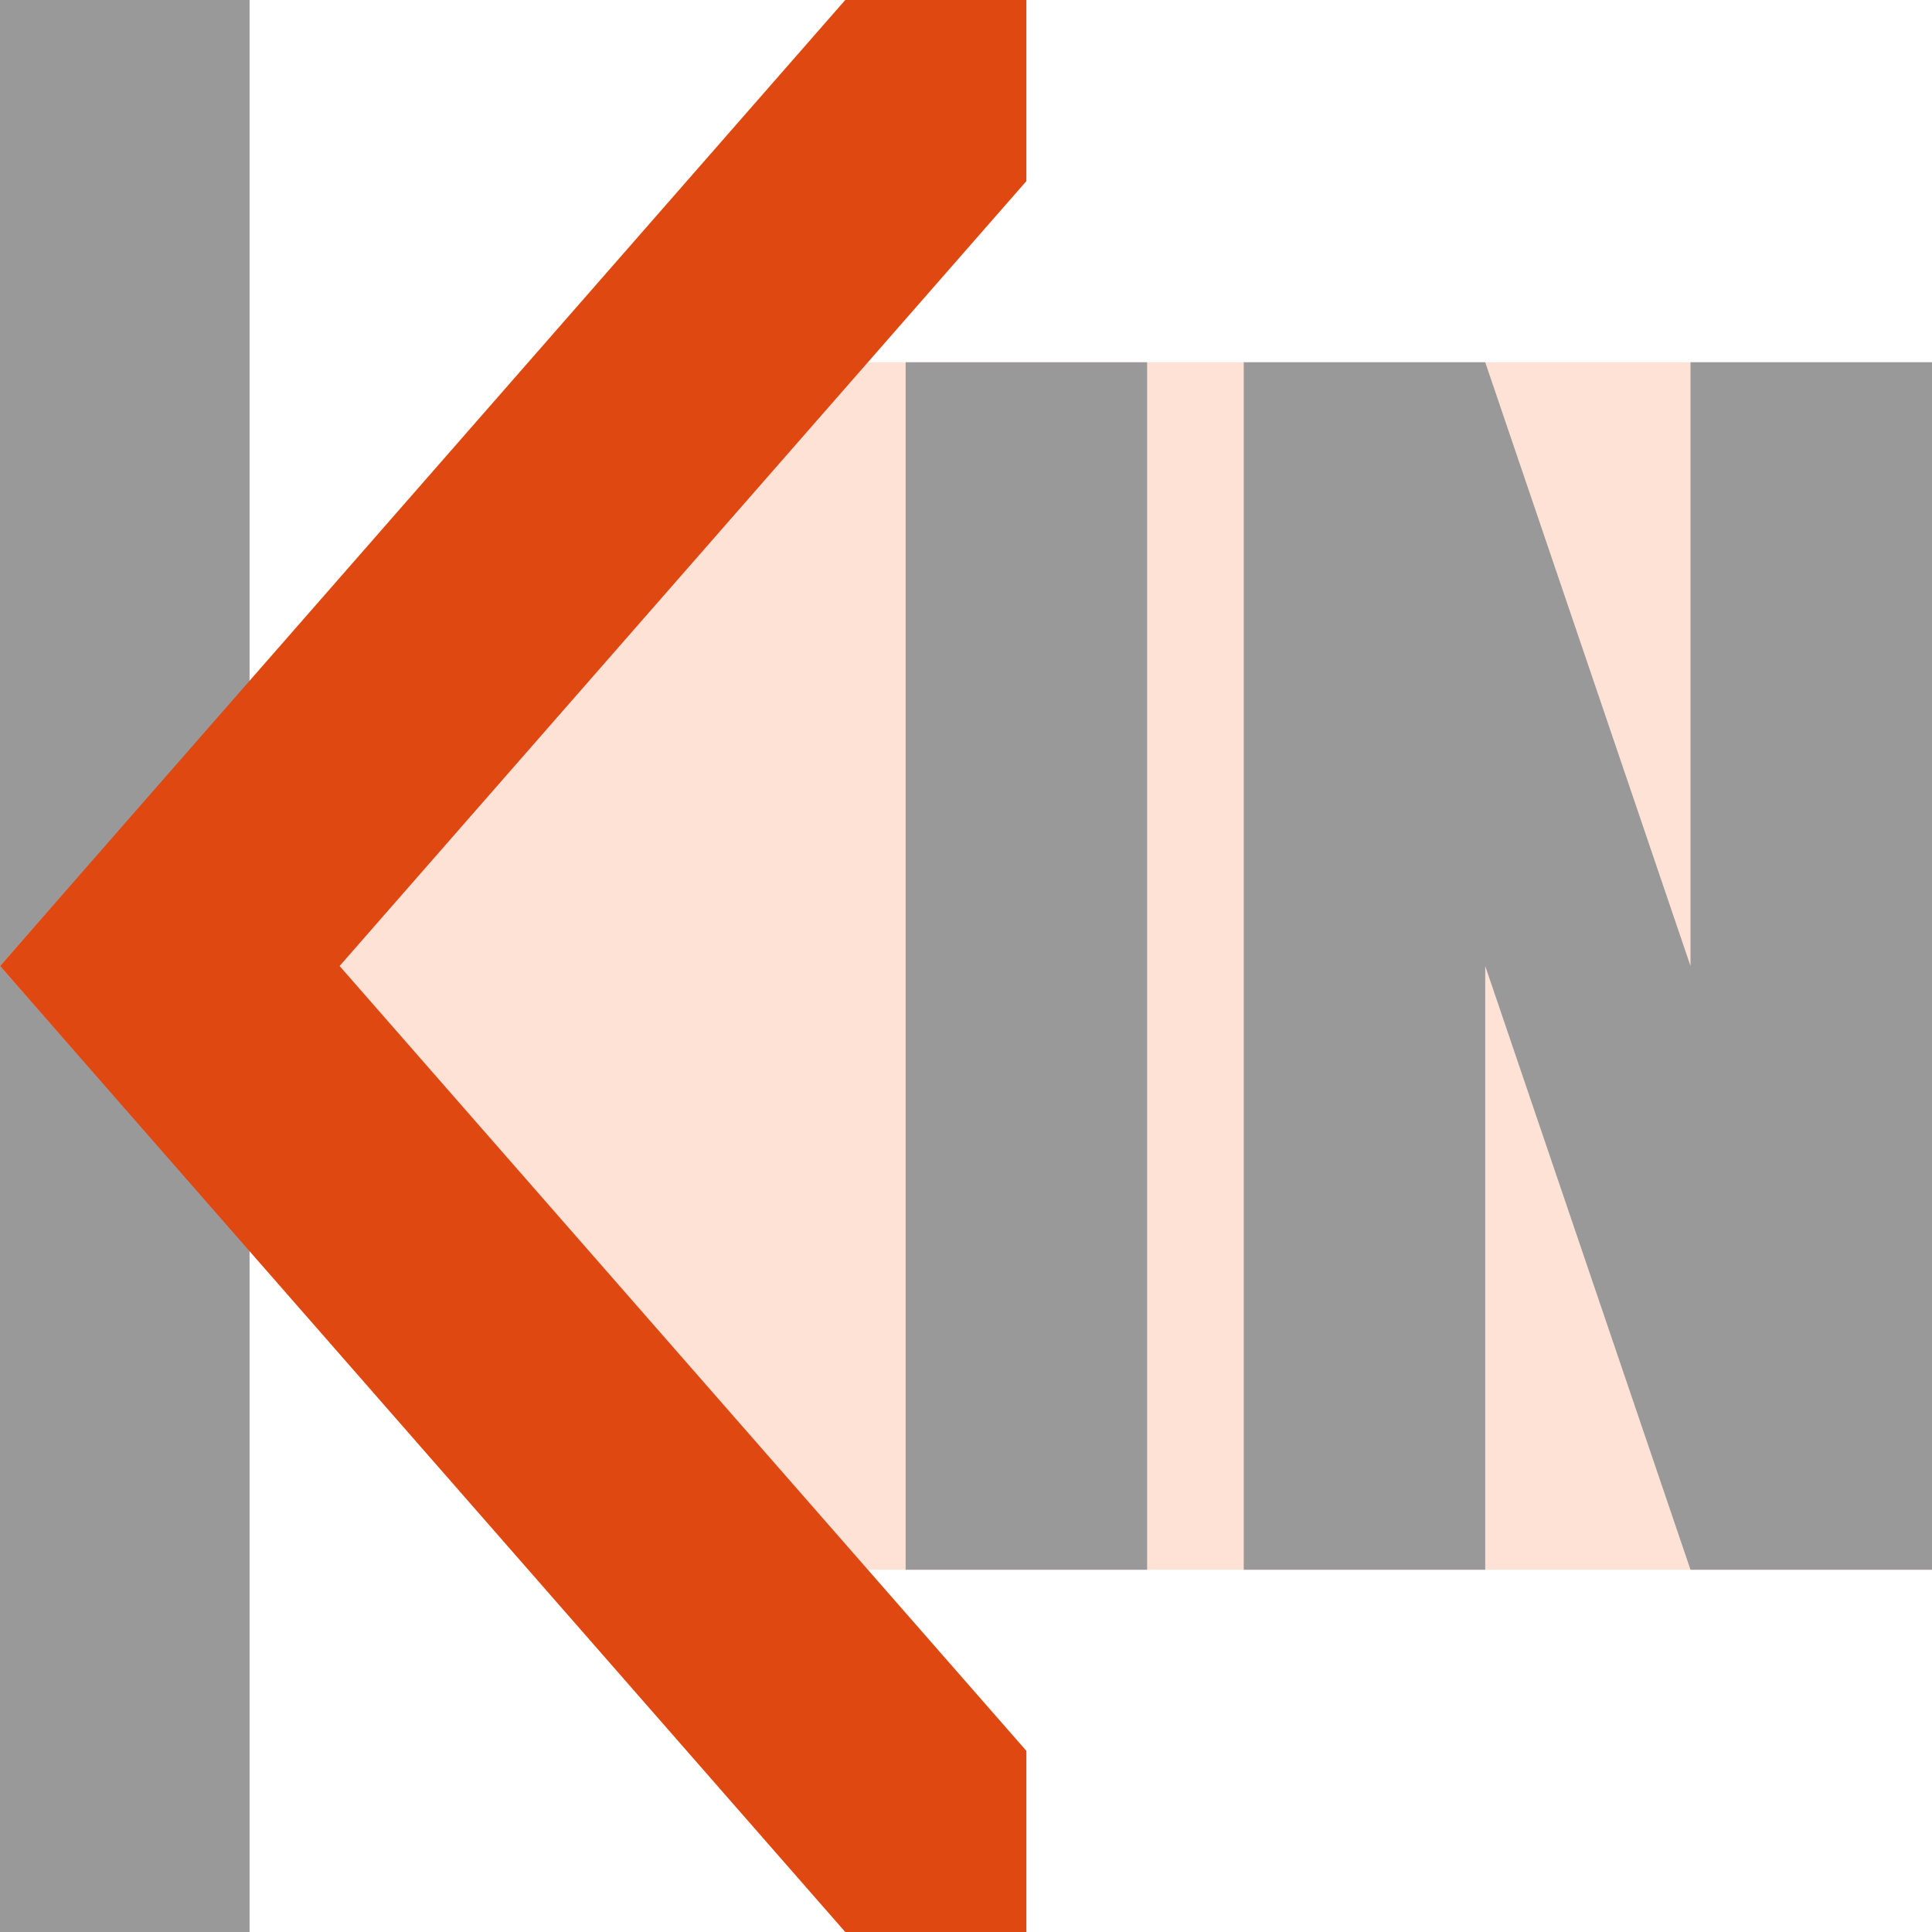
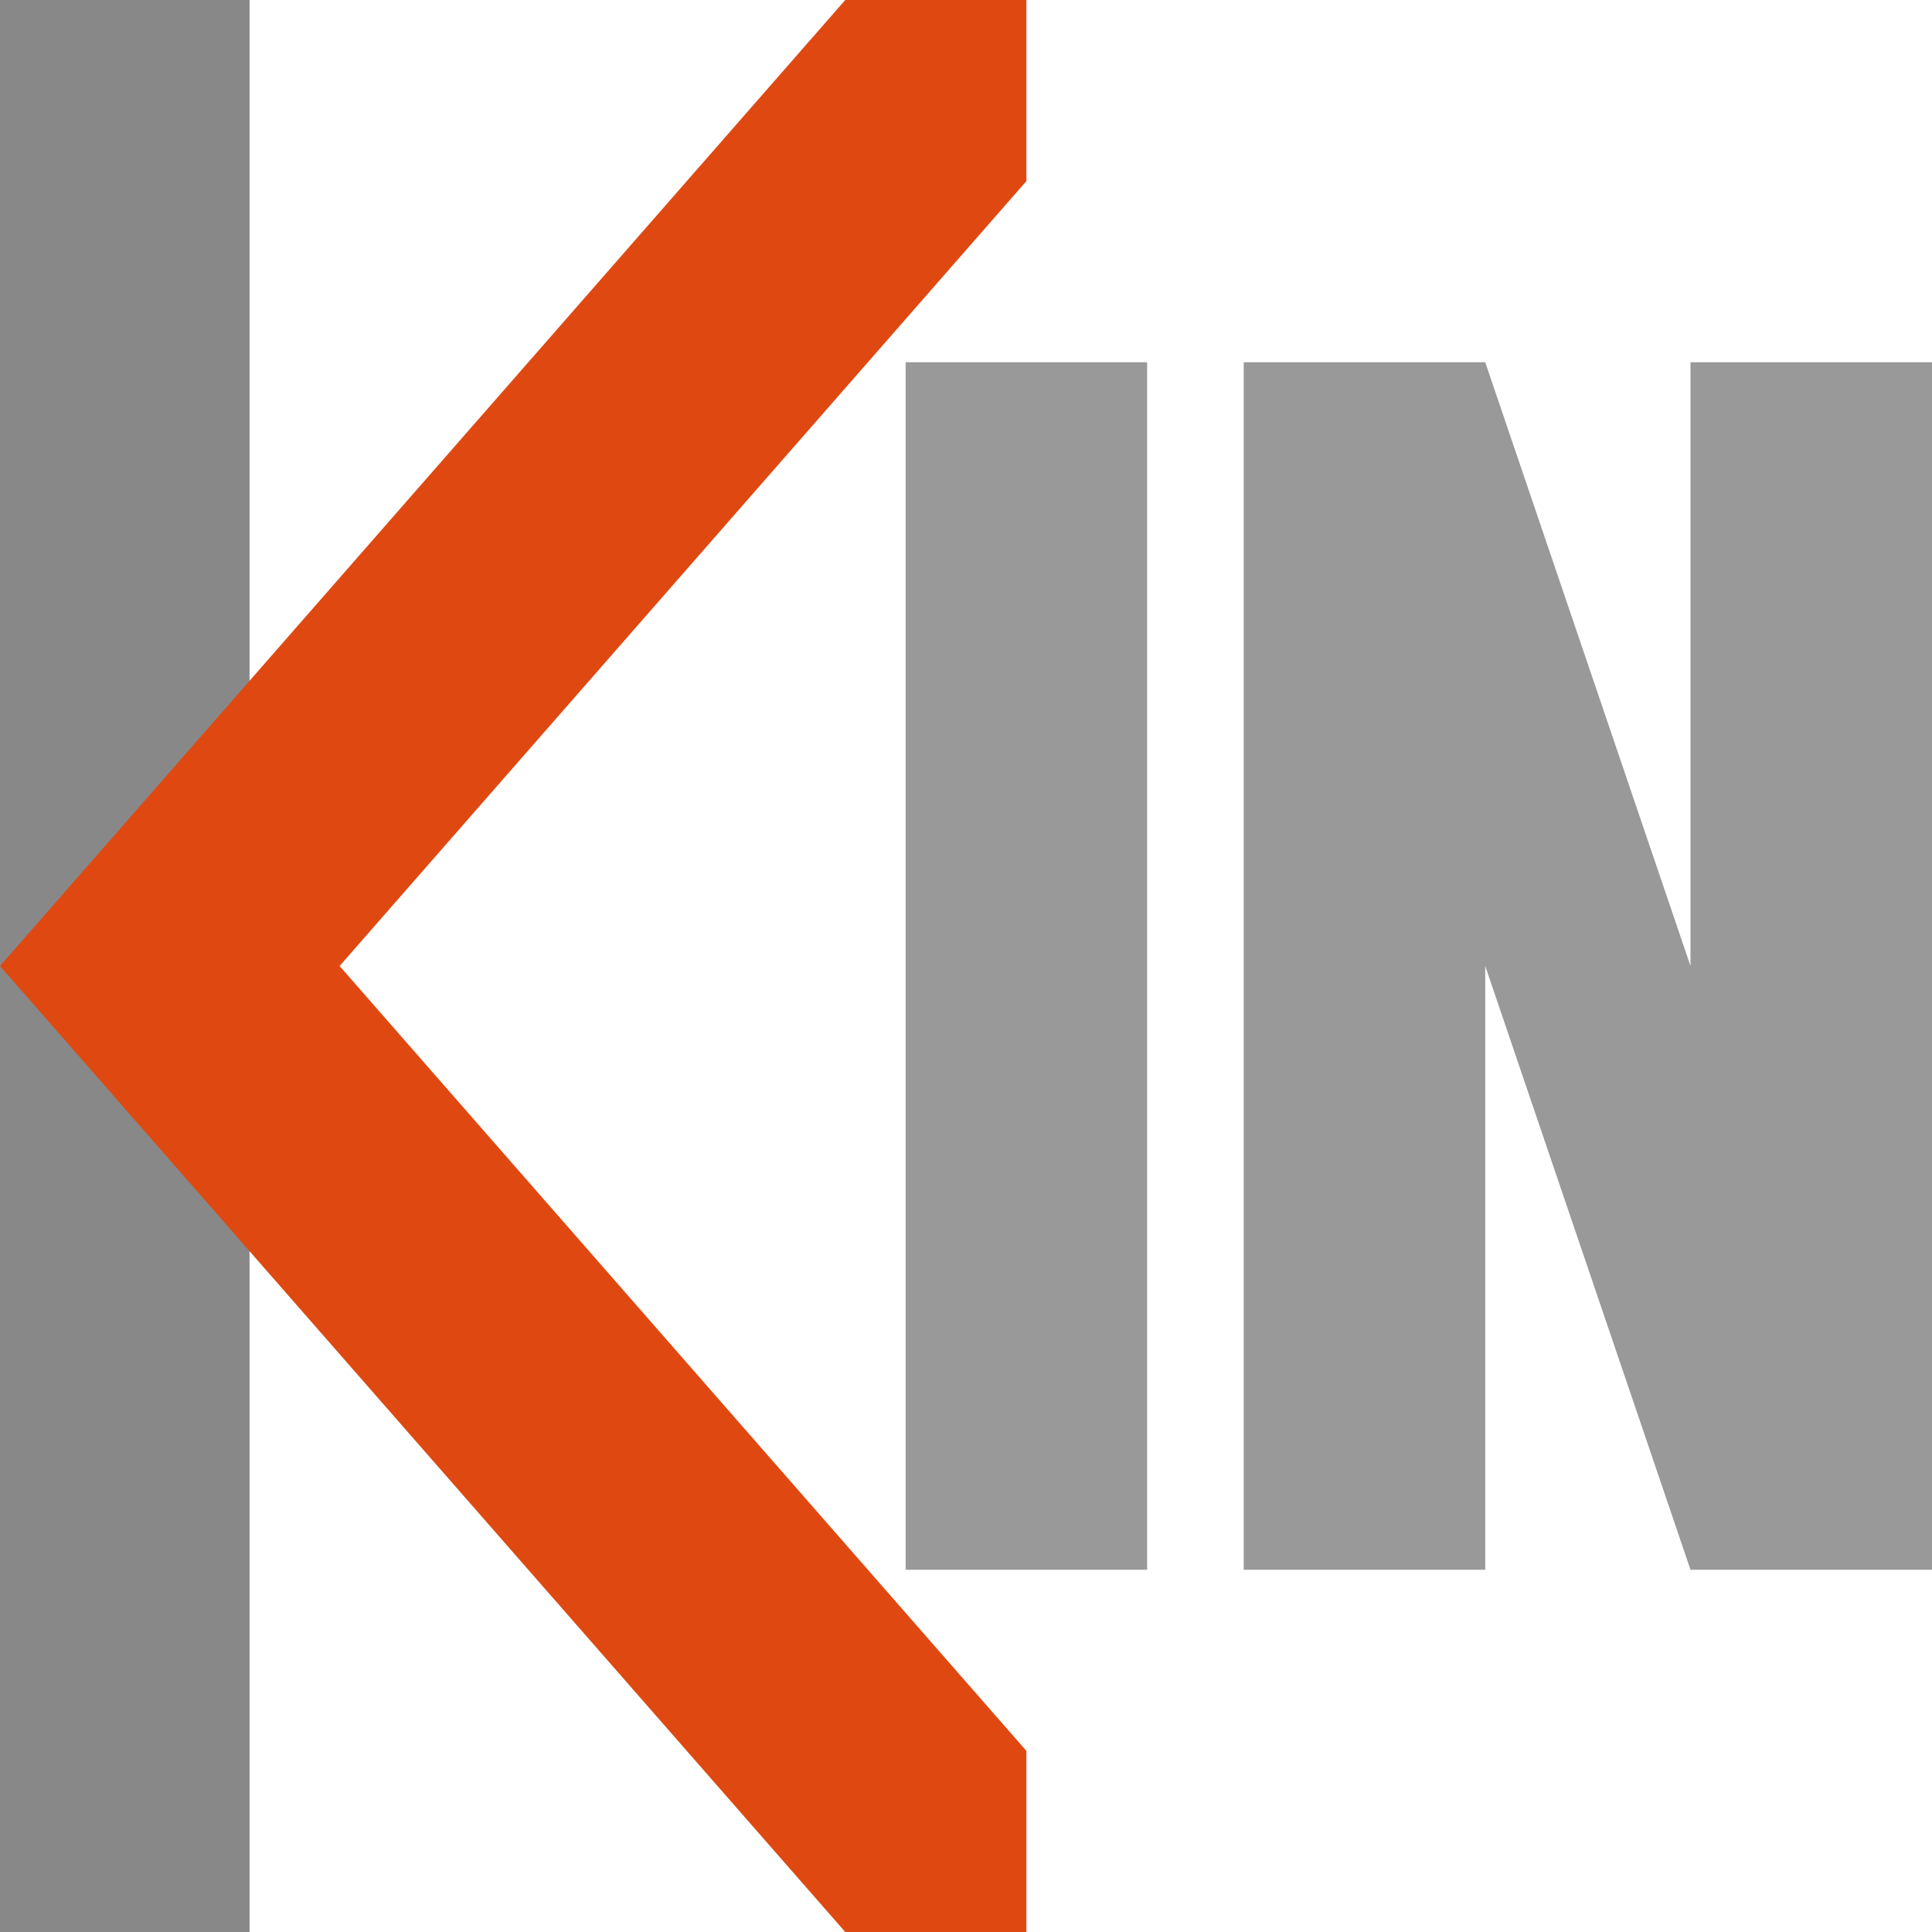
<svg xmlns="http://www.w3.org/2000/svg" version="1.1" x="0px" y="0px" width="360px" height="360px" viewBox="0 0 360 360" enable-background="new 0 0 360 360" xml:space="preserve">
  <g id="K" transform="scale(0.75) translate(0, 0)">
-     <polygon fill="#999" points="0,480 0,0 62,0 62,480" />
-   </g>
-   <g id="arrow" transform="scale(0.75) translate(0, -30)">
-     <polygon fill="#ffe2d6" points="0,270 132,420 480,420 480,120 132,120 0,270" />
+     <polygon fill="#888" points="0,480 0,0 62,0 62,480" />
  </g>
  <g id="Chevron" transform="scale(0.75)">
    <polygon fill="#DF4911" points="210,480 255,480 255,435 84.375,240 255,45 255,0 210,0 0,240" />
  </g>
  <g id="I" transform="scale(0.75) translate(225, -30)">
    <polygon fill="#999" points="0,120 0,420 60,420 60,120" />
  </g>
  <g id="N" transform="scale(0.75) translate(309, -30)">
    <polygon fill="#999" points="0,120 0,420 60,420 60,270 111,420 171,420 171,120 111,120 111,270 60,120" />
  </g>
</svg>
